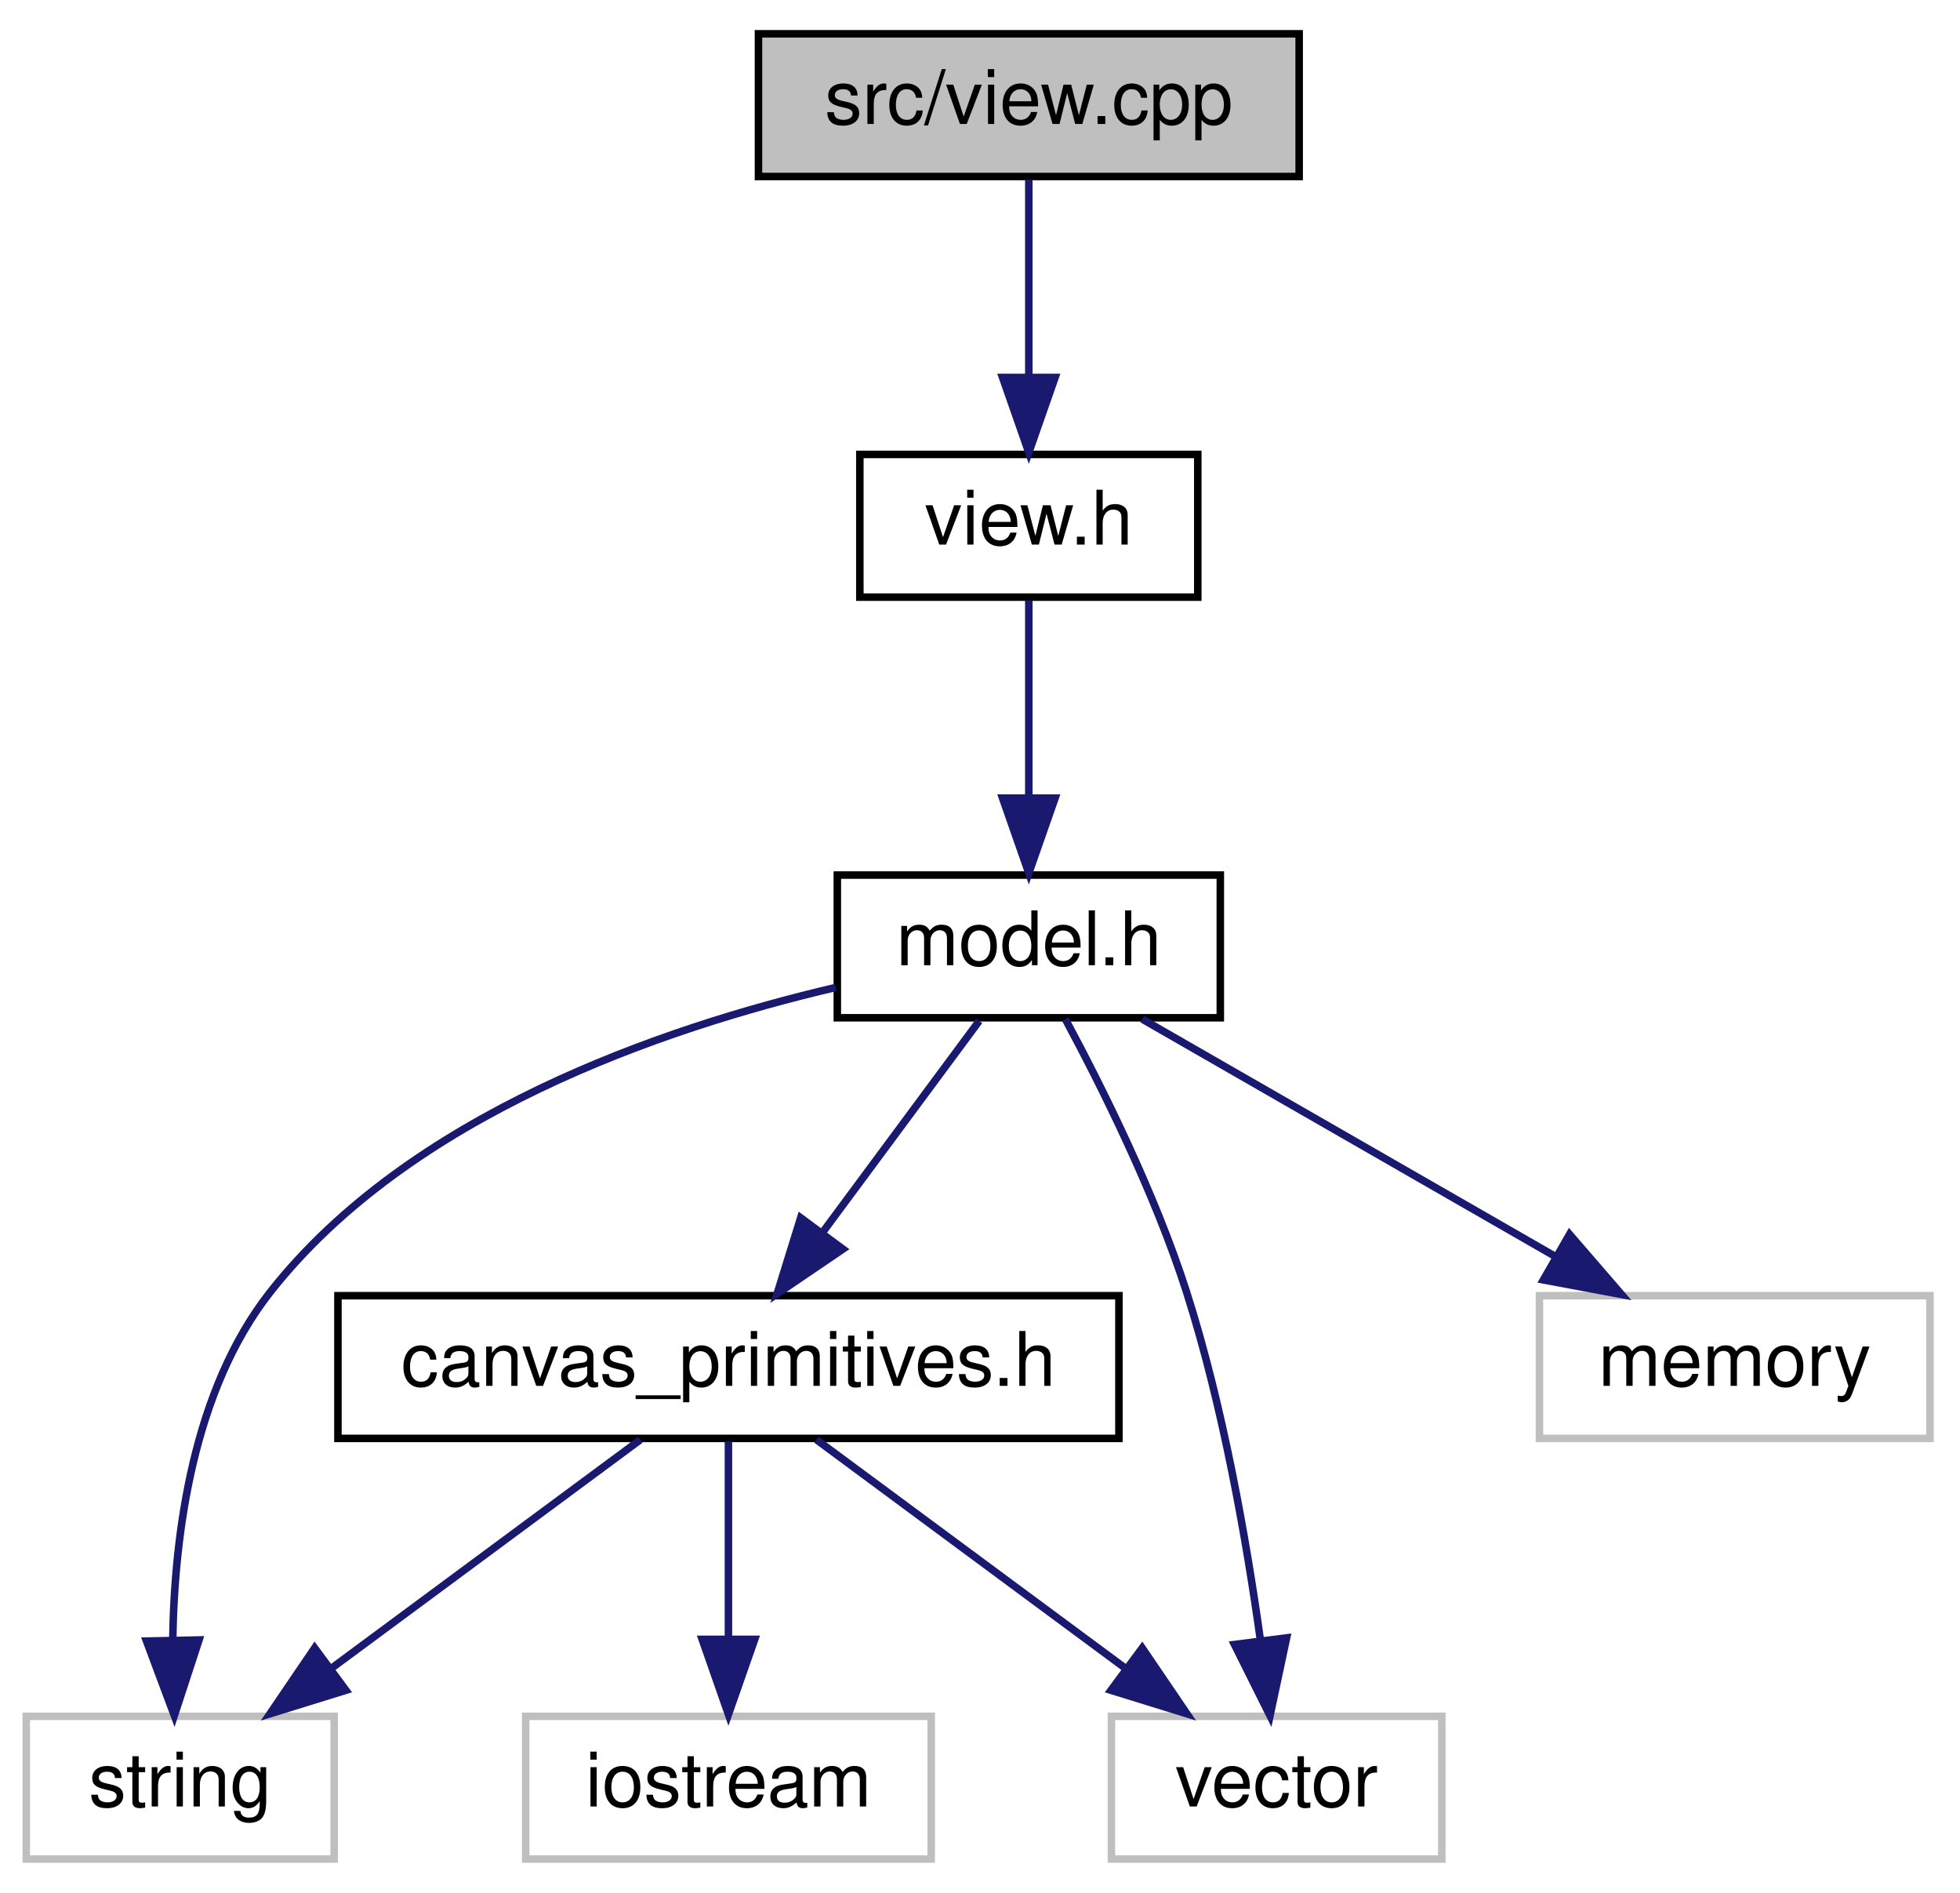
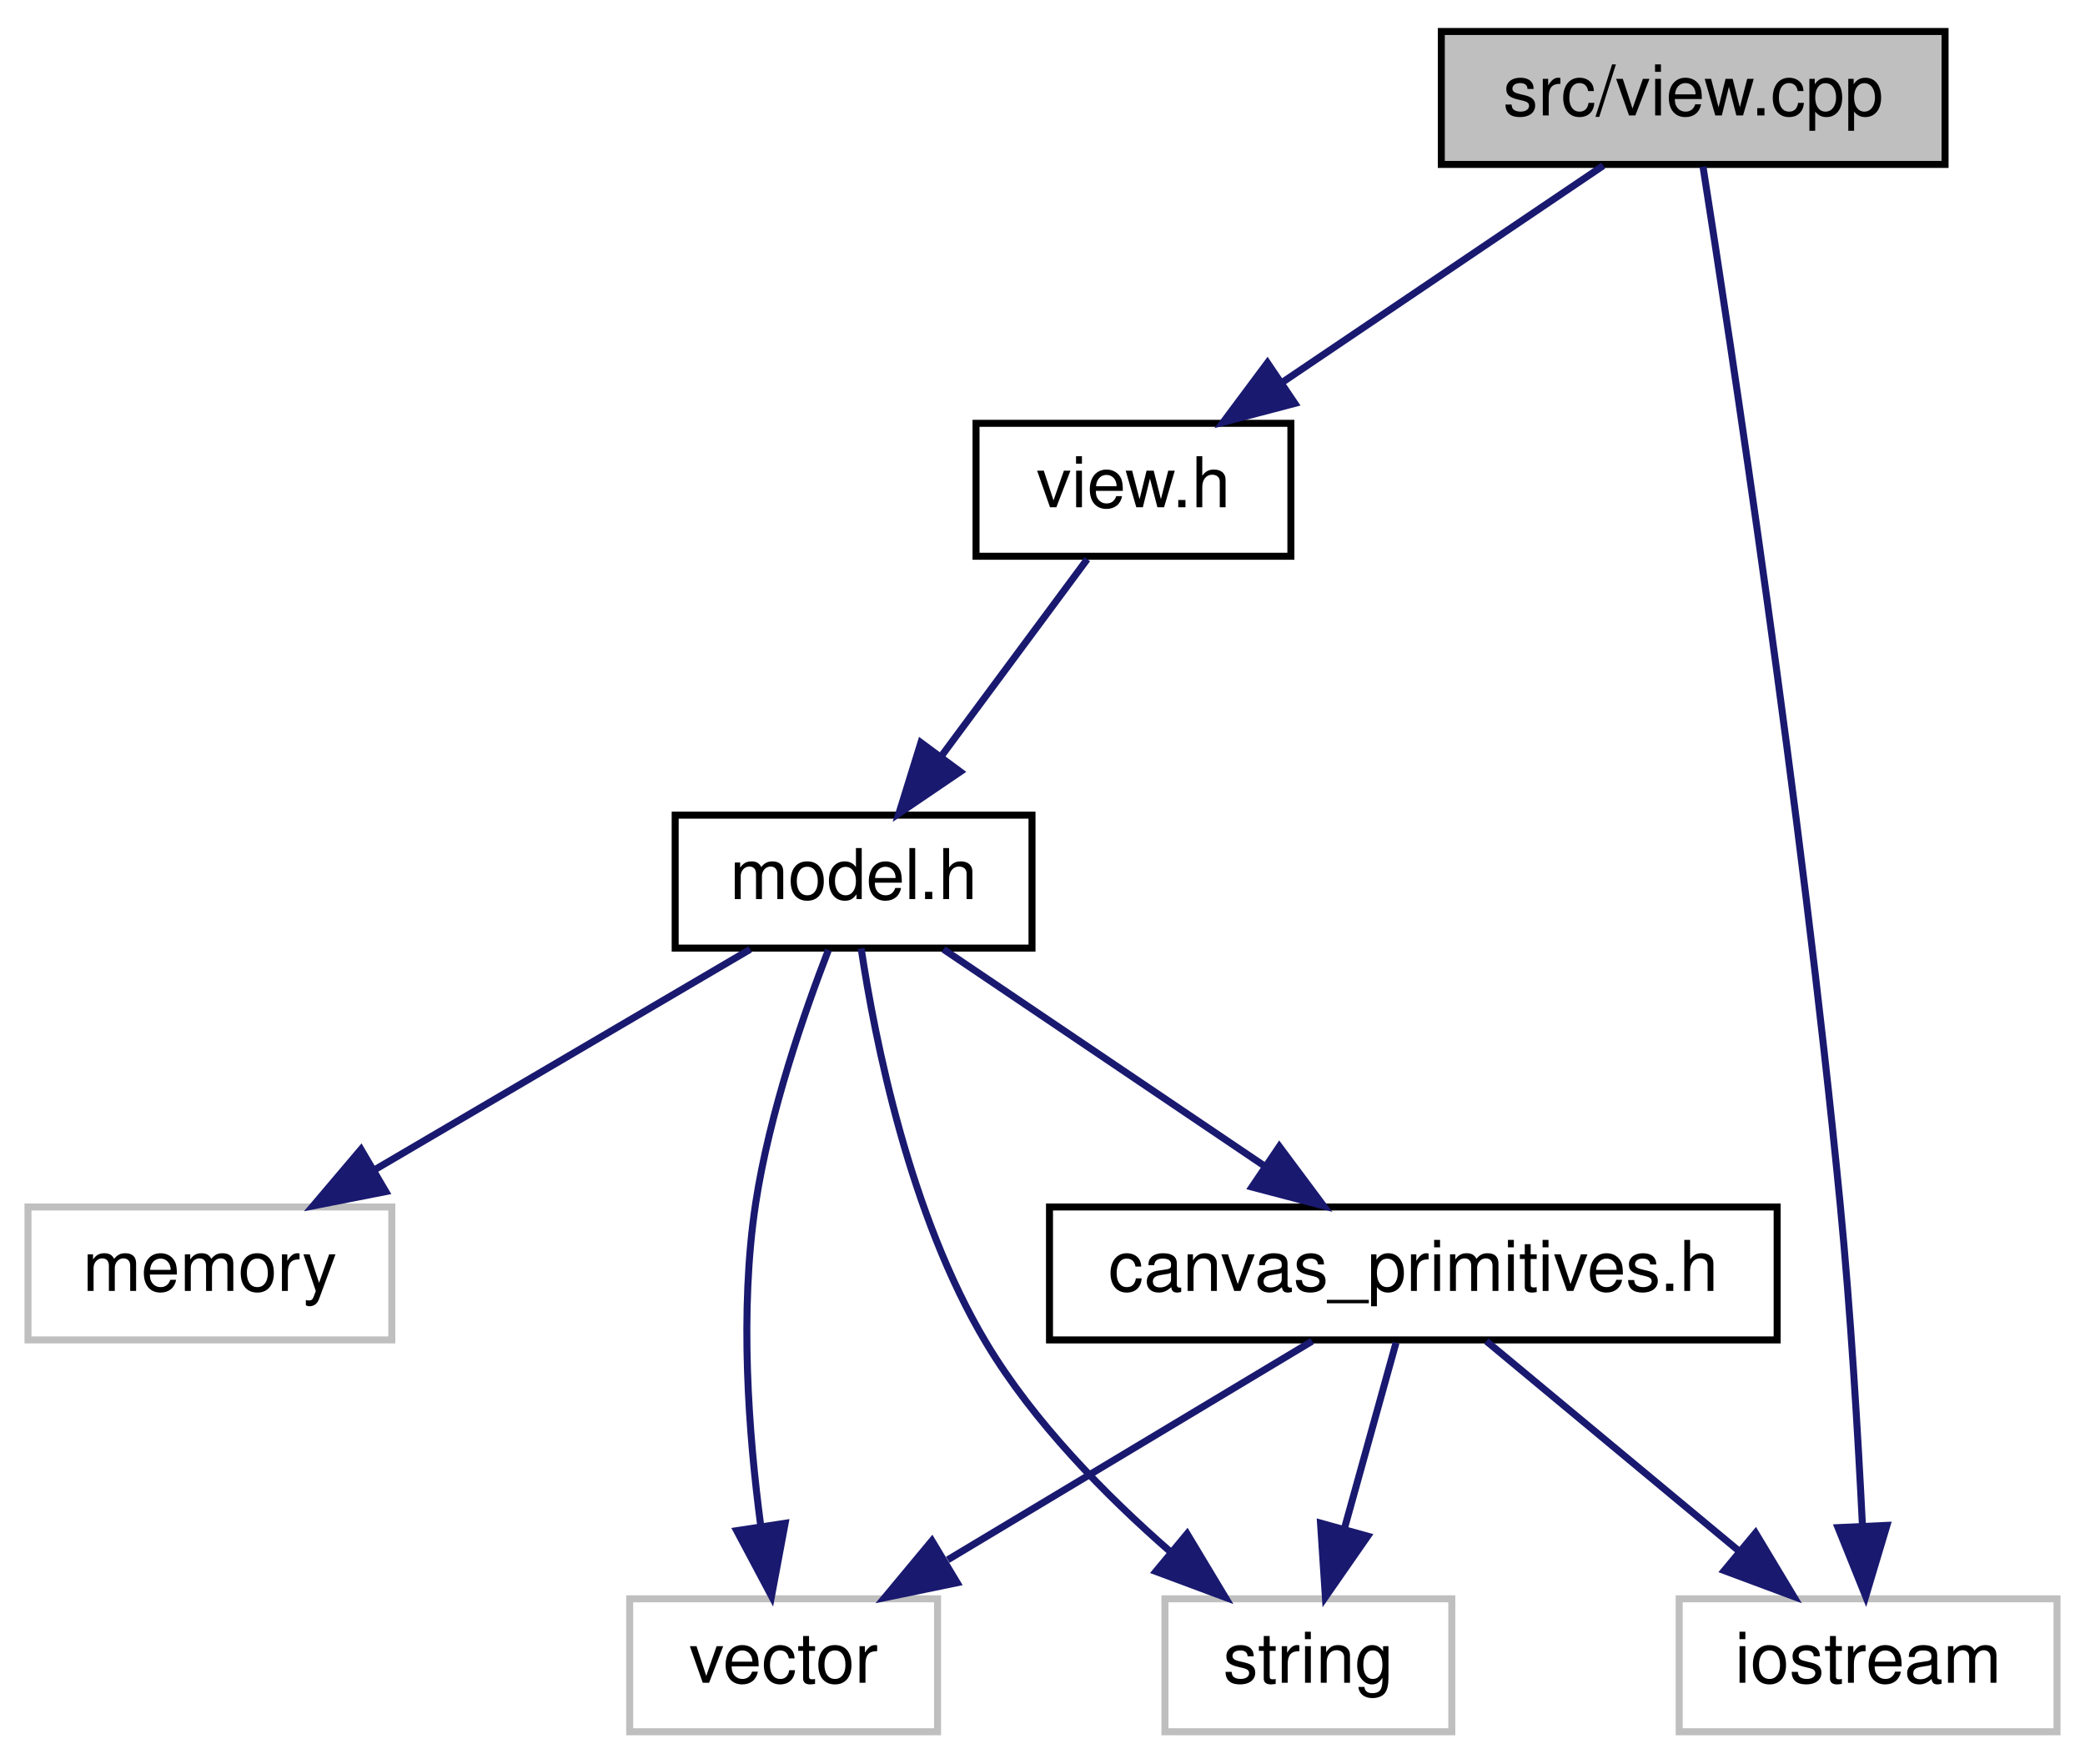
- <svg xmlns="http://www.w3.org/2000/svg" xmlns:xlink="http://www.w3.org/1999/xlink" width="261pt" height="252pt" viewBox="0.00 0.00 261.00 252.00">
+ <svg xmlns="http://www.w3.org/2000/svg" xmlns:xlink="http://www.w3.org/1999/xlink" width="298pt" height="252pt" viewBox="0.00 0.00 298.00 252.00">
  <g id="graph0" class="graph" transform="scale(1 1) rotate(0) translate(4 248)">
    <g id="node1" class="node">
-       <polygon fill="#bfbfbf" stroke="black" points="97,-224.5 97,-243.5 169,-243.5 169,-224.5 97,-224.5" />
-       <text text-anchor="middle" x="133" y="-231.5" font-family="Helvetica,sans-Serif" font-size="10.00">src/view.cpp</text>
+       <polygon fill="#bfbfbf" stroke="black" points="202,-224.5 202,-243.5 274,-243.5 274,-224.5 202,-224.5" />
+       <text text-anchor="middle" x="238" y="-231.5" font-family="Helvetica,sans-Serif" font-size="10.00">src/view.cpp</text>
    </g>
    <g id="node2" class="node">
      <g id="a_node2">
        <a xlink:href="view_8h.html" target="_top" xlink:title="view.h">
-           <polygon fill="none" stroke="black" points="110.5,-168.5 110.5,-187.5 155.5,-187.5 155.5,-168.5 110.5,-168.5" />
-           <text text-anchor="middle" x="133" y="-175.5" font-family="Helvetica,sans-Serif" font-size="10.00">view.h</text>
+           <polygon fill="none" stroke="black" points="135.5,-168.5 135.5,-187.5 180.5,-187.5 180.5,-168.5 135.5,-168.5" />
+           <text text-anchor="middle" x="158" y="-175.5" font-family="Helvetica,sans-Serif" font-size="10.00">view.h</text>
        </a>
      </g>
    </g>
    <g id="edge1" class="edge">
-       <path fill="none" stroke="midnightblue" d="M133,-224.083C133,-217.006 133,-206.861 133,-197.986" />
-       <polygon fill="midnightblue" stroke="midnightblue" points="136.5,-197.751 133,-187.751 129.5,-197.751 136.5,-197.751" />
+       <path fill="none" stroke="midnightblue" d="M225.147,-224.324C212.784,-215.979 193.87,-203.212 179.263,-193.352" />
+       <polygon fill="midnightblue" stroke="midnightblue" points="181.068,-190.348 170.821,-187.655 177.152,-196.15 181.068,-190.348" />
+     </g>
+     <g id="node8" class="node">
+       <polygon fill="none" stroke="#bfbfbf" points="236,-0.5 236,-19.5 290,-19.5 290,-0.5 236,-0.5" />
+       <text text-anchor="middle" x="263" y="-7.5" font-family="Helvetica,sans-Serif" font-size="10.00">iostream</text>
+     </g>
+     <g id="edge10" class="edge">
+       <path fill="none" stroke="midnightblue" d="M239.406,-224.173C243.155,-200.339 253.475,-132.656 259,-76 260.511,-60.508 261.553,-42.88 262.195,-29.894" />
+       <polygon fill="midnightblue" stroke="midnightblue" points="265.693,-29.997 262.656,-19.847 258.701,-29.676 265.693,-29.997" />
    </g>
    <g id="node3" class="node">
      <g id="a_node3">
        <a xlink:href="model_8h.html" target="_top" xlink:title="model.h">
-           <polygon fill="none" stroke="black" points="107.5,-112.5 107.5,-131.5 158.5,-131.5 158.5,-112.5 107.5,-112.5" />
-           <text text-anchor="middle" x="133" y="-119.5" font-family="Helvetica,sans-Serif" font-size="10.00">model.h</text>
+           <polygon fill="none" stroke="black" points="92.5,-112.5 92.5,-131.5 143.5,-131.5 143.5,-112.5 92.5,-112.5" />
+           <text text-anchor="middle" x="118" y="-119.5" font-family="Helvetica,sans-Serif" font-size="10.00">model.h</text>
        </a>
      </g>
    </g>
    <g id="edge2" class="edge">
-       <path fill="none" stroke="midnightblue" d="M133,-168.083C133,-161.006 133,-150.861 133,-141.986" />
-       <polygon fill="midnightblue" stroke="midnightblue" points="136.5,-141.751 133,-131.751 129.5,-141.751 136.5,-141.751" />
+       <path fill="none" stroke="midnightblue" d="M151.395,-168.083C145.745,-160.455 137.455,-149.264 130.549,-139.941" />
+       <polygon fill="midnightblue" stroke="midnightblue" points="133.247,-137.703 124.482,-131.751 127.622,-141.87 133.247,-137.703" />
    </g>
    <g id="node4" class="node">
-       <polygon fill="none" stroke="#bfbfbf" points="-0.5,-0.5 -0.5,-19.5 40.5,-19.5 40.5,-0.5 -0.5,-0.5" />
-       <text text-anchor="middle" x="20" y="-7.5" font-family="Helvetica,sans-Serif" font-size="10.00">string</text>
+       <polygon fill="none" stroke="#bfbfbf" points="162.5,-0.5 162.5,-19.5 203.5,-19.5 203.5,-0.5 162.5,-0.5" />
+       <text text-anchor="middle" x="183" y="-7.5" font-family="Helvetica,sans-Serif" font-size="10.00">string</text>
    </g>
    <g id="edge3" class="edge">
-       <path fill="none" stroke="midnightblue" d="M107.288,-116.535C83.98,-111.09 50.528,-99.526 32,-76 21.692,-62.911 19.216,-43.761 19.004,-29.636" />
-       <polygon fill="midnightblue" stroke="midnightblue" points="22.504,-29.667 19.214,-19.596 15.506,-29.521 22.504,-29.667" />
+       <path fill="none" stroke="midnightblue" d="M119.085,-112.446C121.033,-99.461 125.992,-74.349 137,-56 143.777,-44.705 154.069,-34.268 163.201,-26.296" />
+       <polygon fill="midnightblue" stroke="midnightblue" points="165.67,-28.794 171.127,-19.712 161.198,-23.409 165.67,-28.794" />
    </g>
    <g id="node5" class="node">
-       <polygon fill="none" stroke="#bfbfbf" points="144,-0.5 144,-19.5 188,-19.5 188,-0.5 144,-0.5" />
-       <text text-anchor="middle" x="166" y="-7.5" font-family="Helvetica,sans-Serif" font-size="10.00">vector</text>
+       <polygon fill="none" stroke="#bfbfbf" points="86,-0.5 86,-19.5 130,-19.5 130,-0.5 86,-0.5" />
+       <text text-anchor="middle" x="108" y="-7.5" font-family="Helvetica,sans-Serif" font-size="10.00">vector</text>
    </g>
    <g id="edge4" class="edge">
-       <path fill="none" stroke="midnightblue" d="M137.872,-112.304C142.645,-103.432 149.797,-89.138 154,-76 158.867,-60.784 161.99,-42.894 163.825,-29.739" />
-       <polygon fill="midnightblue" stroke="midnightblue" points="167.327,-29.945 165.119,-19.583 160.383,-29.061 167.327,-29.945" />
+       <path fill="none" stroke="midnightblue" d="M114.4,-112.222C110.944,-103.285 105.967,-88.942 104,-76 101.661,-60.611 102.995,-42.976 104.727,-29.96" />
+       <polygon fill="midnightblue" stroke="midnightblue" points="108.216,-30.299 106.27,-19.884 101.297,-29.239 108.216,-30.299" />
    </g>
    <g id="node6" class="node">
-       <polygon fill="none" stroke="#bfbfbf" points="201,-56.5 201,-75.5 253,-75.5 253,-56.5 201,-56.5" />
-       <text text-anchor="middle" x="227" y="-63.5" font-family="Helvetica,sans-Serif" font-size="10.00">memory</text>
+       <polygon fill="none" stroke="#bfbfbf" points="0,-56.5 0,-75.5 52,-75.5 52,-56.5 0,-56.5" />
+       <text text-anchor="middle" x="26" y="-63.5" font-family="Helvetica,sans-Serif" font-size="10.00">memory</text>
    </g>
    <g id="edge5" class="edge">
-       <path fill="none" stroke="midnightblue" d="M148.103,-112.324C162.903,-103.822 185.694,-90.729 202.982,-80.797" />
-       <polygon fill="midnightblue" stroke="midnightblue" points="205.007,-83.671 211.935,-75.654 201.52,-77.601 205.007,-83.671" />
+       <path fill="none" stroke="midnightblue" d="M103.219,-112.324C88.733,-103.822 66.427,-90.729 49.507,-80.797" />
+       <polygon fill="midnightblue" stroke="midnightblue" points="51.141,-77.698 40.745,-75.654 47.597,-83.735 51.141,-77.698" />
    </g>
    <g id="node7" class="node">
      <g id="a_node7">
        <a xlink:href="canvas__primitives_8h.html" target="_top" xlink:title="canvas_primitives.h">
-           <polygon fill="none" stroke="black" points="41,-56.5 41,-75.5 145,-75.5 145,-56.5 41,-56.5" />
-           <text text-anchor="middle" x="93" y="-63.5" font-family="Helvetica,sans-Serif" font-size="10.00">canvas_primitives.h</text>
+           <polygon fill="none" stroke="black" points="146,-56.5 146,-75.5 250,-75.5 250,-56.5 146,-56.5" />
+           <text text-anchor="middle" x="198" y="-63.5" font-family="Helvetica,sans-Serif" font-size="10.00">canvas_primitives.h</text>
        </a>
      </g>
    </g>
    <g id="edge6" class="edge">
-       <path fill="none" stroke="midnightblue" d="M126.395,-112.083C120.745,-104.455 112.455,-93.264 105.549,-83.941" />
-       <polygon fill="midnightblue" stroke="midnightblue" points="108.247,-81.703 99.482,-75.751 102.622,-85.87 108.247,-81.703" />
+       <path fill="none" stroke="midnightblue" d="M130.853,-112.324C143.216,-103.979 162.13,-91.212 176.737,-81.352" />
+       <polygon fill="midnightblue" stroke="midnightblue" points="178.848,-84.15 185.179,-75.654 174.932,-78.348 178.848,-84.15" />
    </g>
    <g id="edge8" class="edge">
-       <path fill="none" stroke="midnightblue" d="M81.271,-56.324C70.163,-48.107 53.258,-35.602 40.017,-25.807" />
-       <polygon fill="midnightblue" stroke="midnightblue" points="42.063,-22.967 31.942,-19.834 37.9,-28.595 42.063,-22.967" />
+       <path fill="none" stroke="midnightblue" d="M195.523,-56.083C193.514,-48.849 190.614,-38.409 188.11,-29.397" />
+       <polygon fill="midnightblue" stroke="midnightblue" points="191.48,-28.45 185.431,-19.751 184.735,-30.323 191.48,-28.45" />
    </g>
    <g id="edge9" class="edge">
-       <path fill="none" stroke="midnightblue" d="M104.729,-56.324C115.837,-48.107 132.742,-35.602 145.983,-25.807" />
-       <polygon fill="midnightblue" stroke="midnightblue" points="148.1,-28.595 154.058,-19.834 143.937,-22.967 148.1,-28.595" />
-     </g>
-     <g id="node8" class="node">
-       <polygon fill="none" stroke="#bfbfbf" points="66,-0.5 66,-19.5 120,-19.5 120,-0.5 66,-0.5" />
-       <text text-anchor="middle" x="93" y="-7.5" font-family="Helvetica,sans-Serif" font-size="10.00">iostream</text>
+       <path fill="none" stroke="midnightblue" d="M183.54,-56.324C169.5,-47.9 147.952,-34.971 131.457,-25.074" />
+       <polygon fill="midnightblue" stroke="midnightblue" points="132.8,-21.798 122.424,-19.654 129.198,-27.801 132.8,-21.798" />
    </g>
    <g id="edge7" class="edge">
-       <path fill="none" stroke="midnightblue" d="M93,-56.083C93,-49.006 93,-38.861 93,-29.986" />
-       <polygon fill="midnightblue" stroke="midnightblue" points="96.5,-29.751 93,-19.751 89.5,-29.751 96.5,-29.751" />
+       <path fill="none" stroke="midnightblue" d="M208.443,-56.324C218.146,-48.263 232.815,-36.077 244.5,-26.369" />
+       <polygon fill="midnightblue" stroke="midnightblue" points="246.911,-28.916 252.367,-19.834 242.438,-23.532 246.911,-28.916" />
    </g>
  </g>
</svg>
